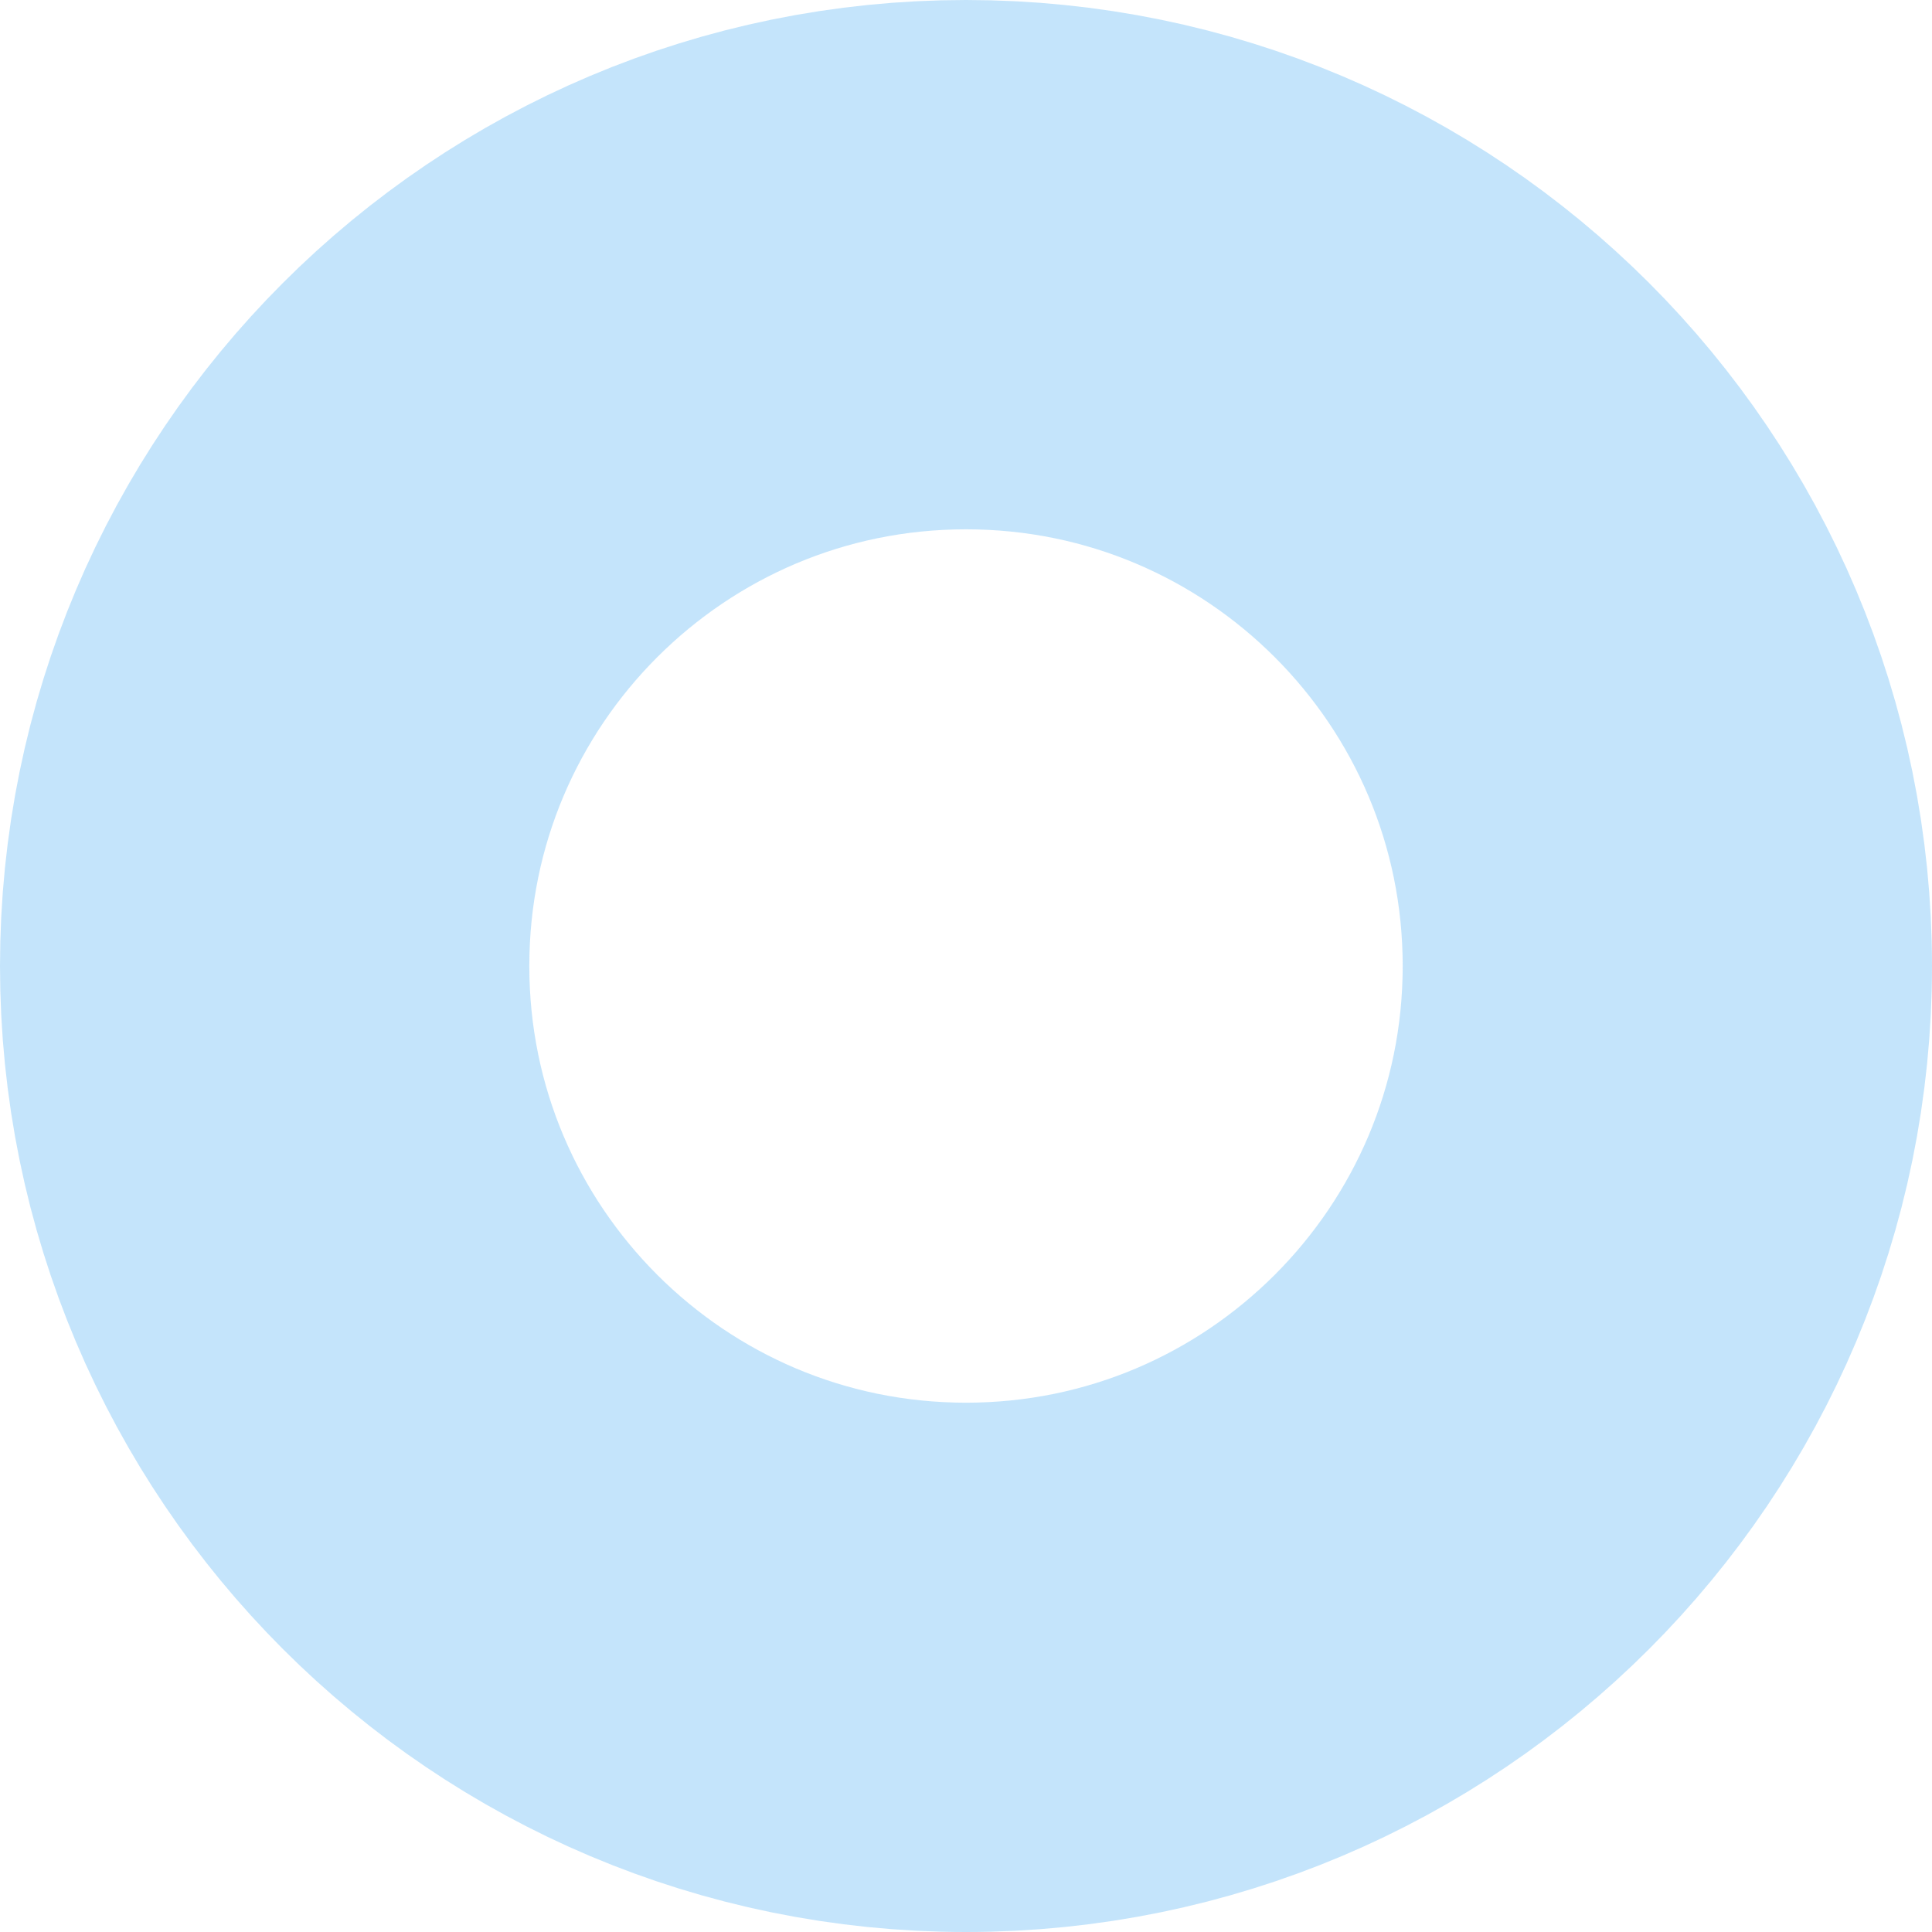
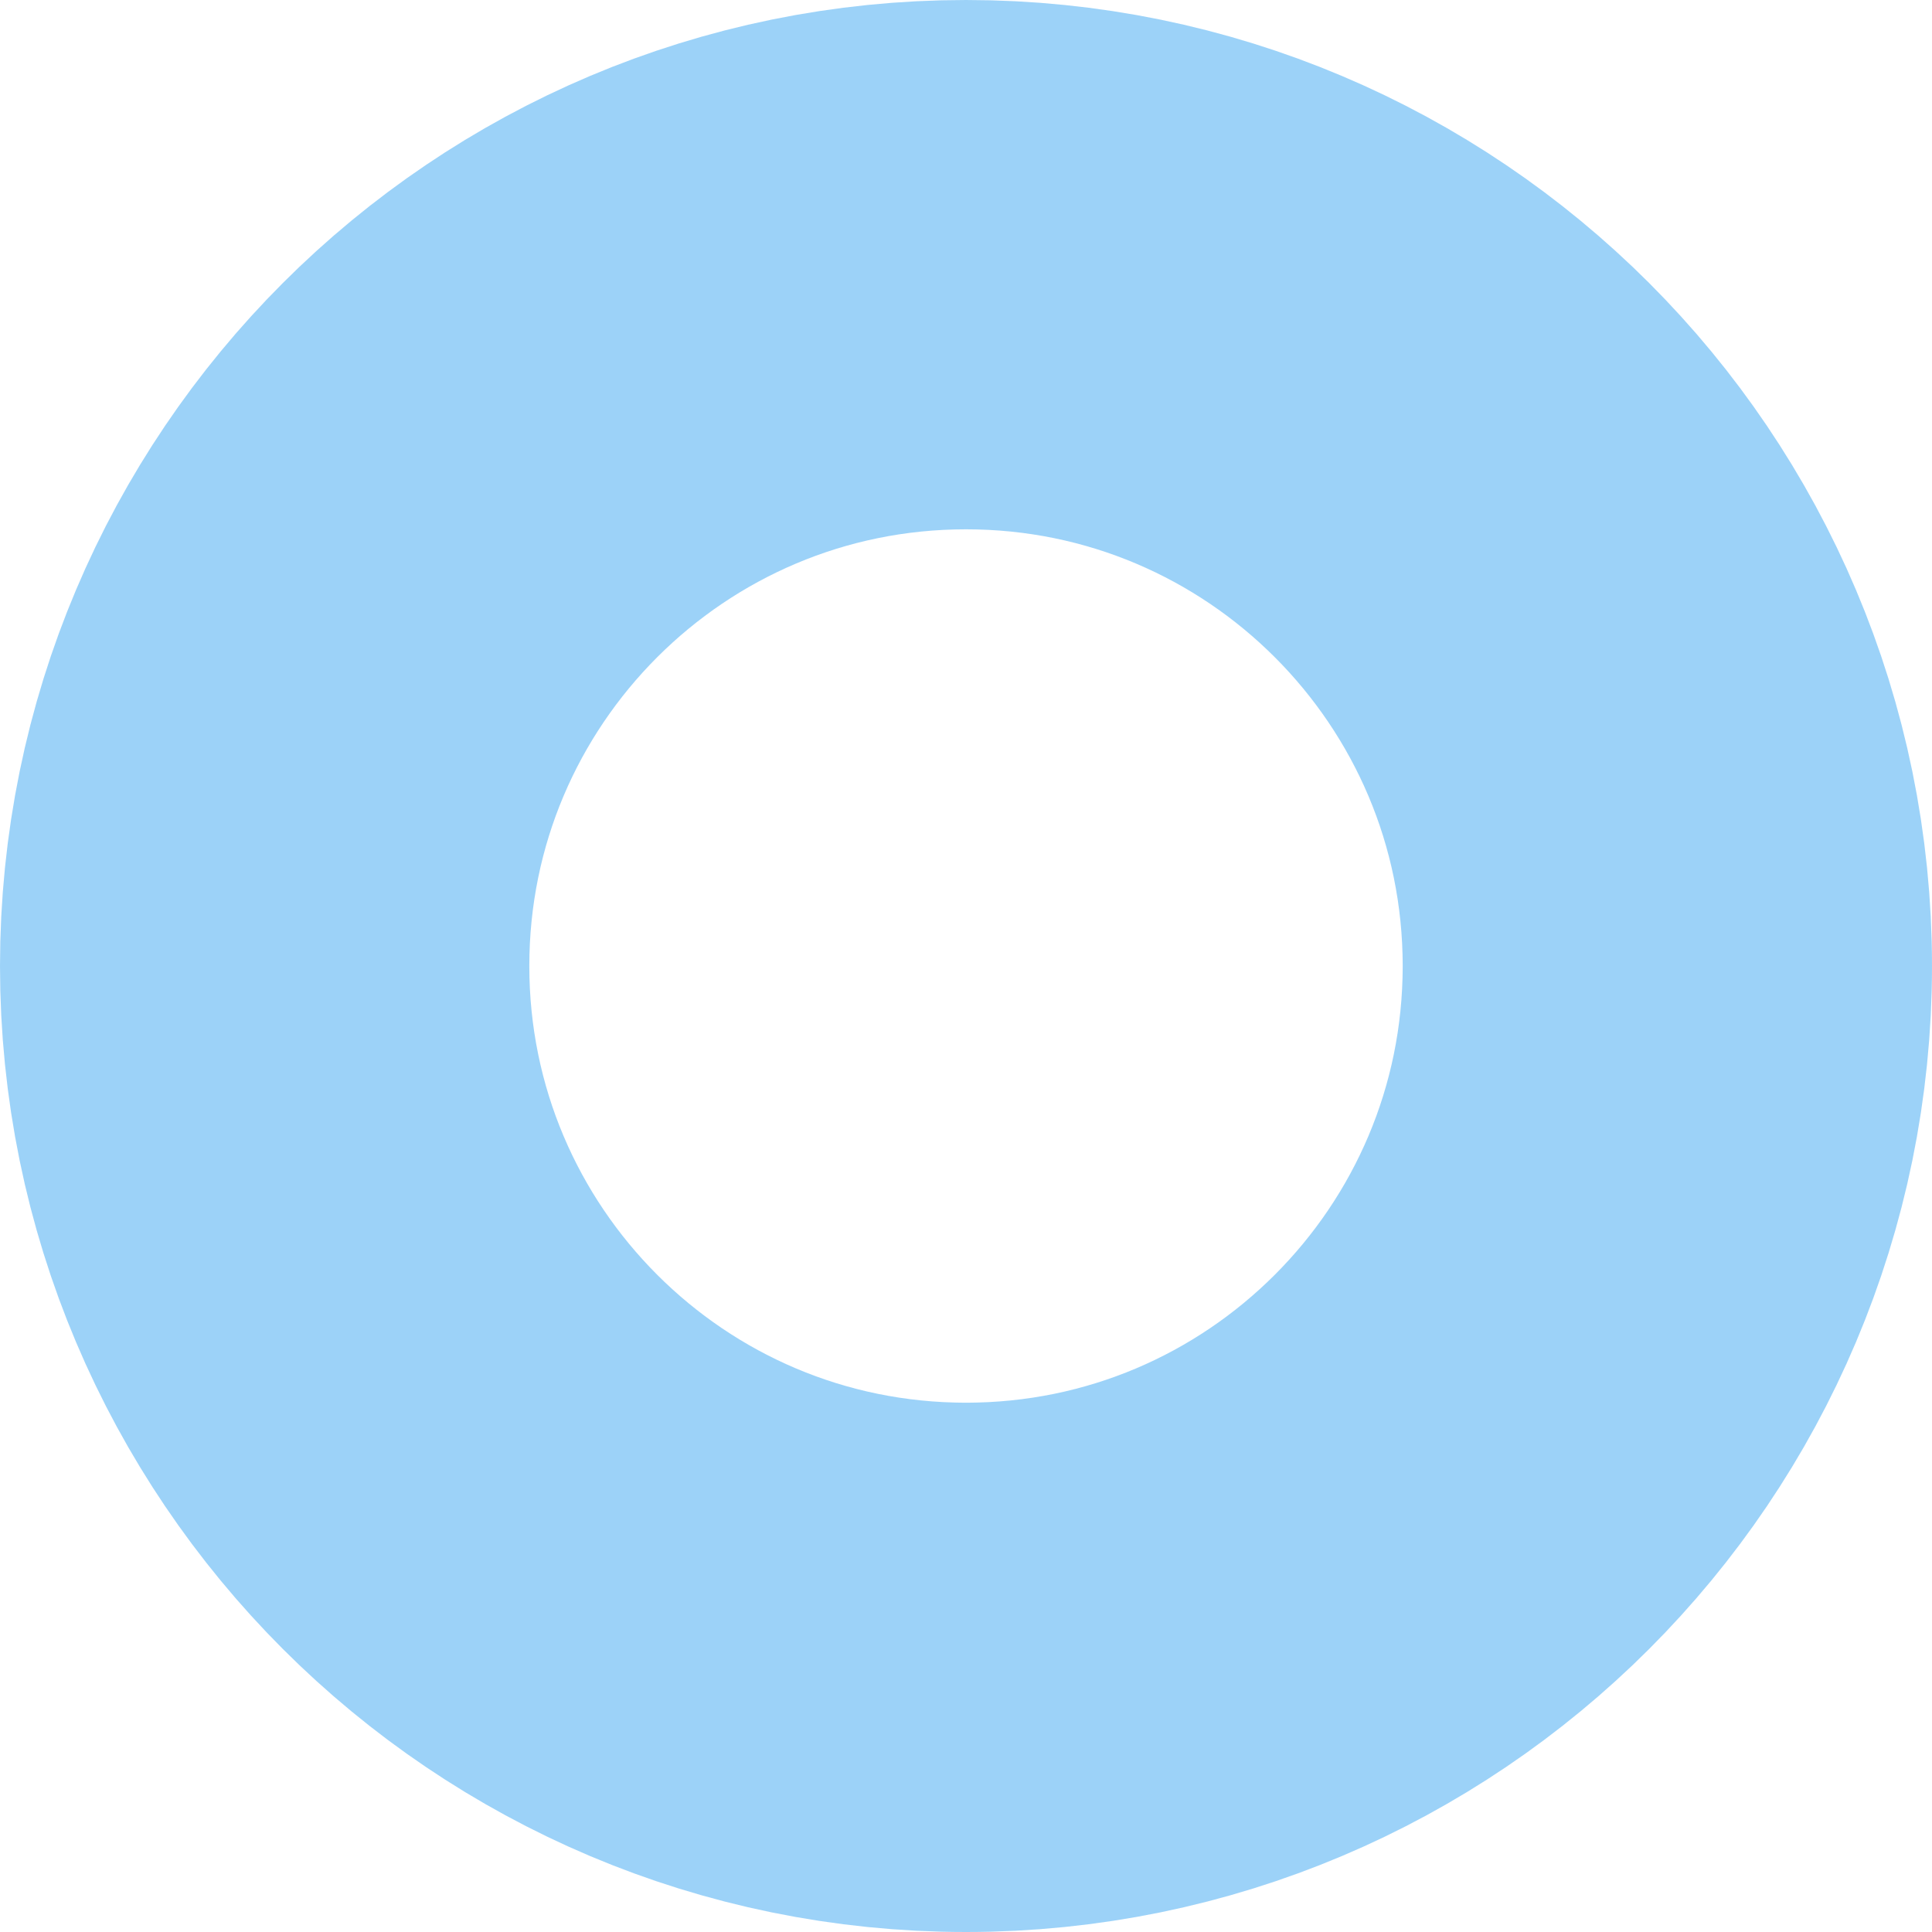
- <svg xmlns="http://www.w3.org/2000/svg" viewBox="0 0 73 73" fill="none" opacity=".3">
+ <svg xmlns="http://www.w3.org/2000/svg" viewBox="0 0 73 73" fill="none" opacity=".5">
  <path d="M36.5 10C21.864 10 10 21.864 10 36.5C10 51.136 21.864 63 36.5 63C51.136 63 63 51.136 63 36.5C63 21.864 51.136 10 36.5 10Z" stroke="#3AA6F1" stroke-width="20" />
</svg>
